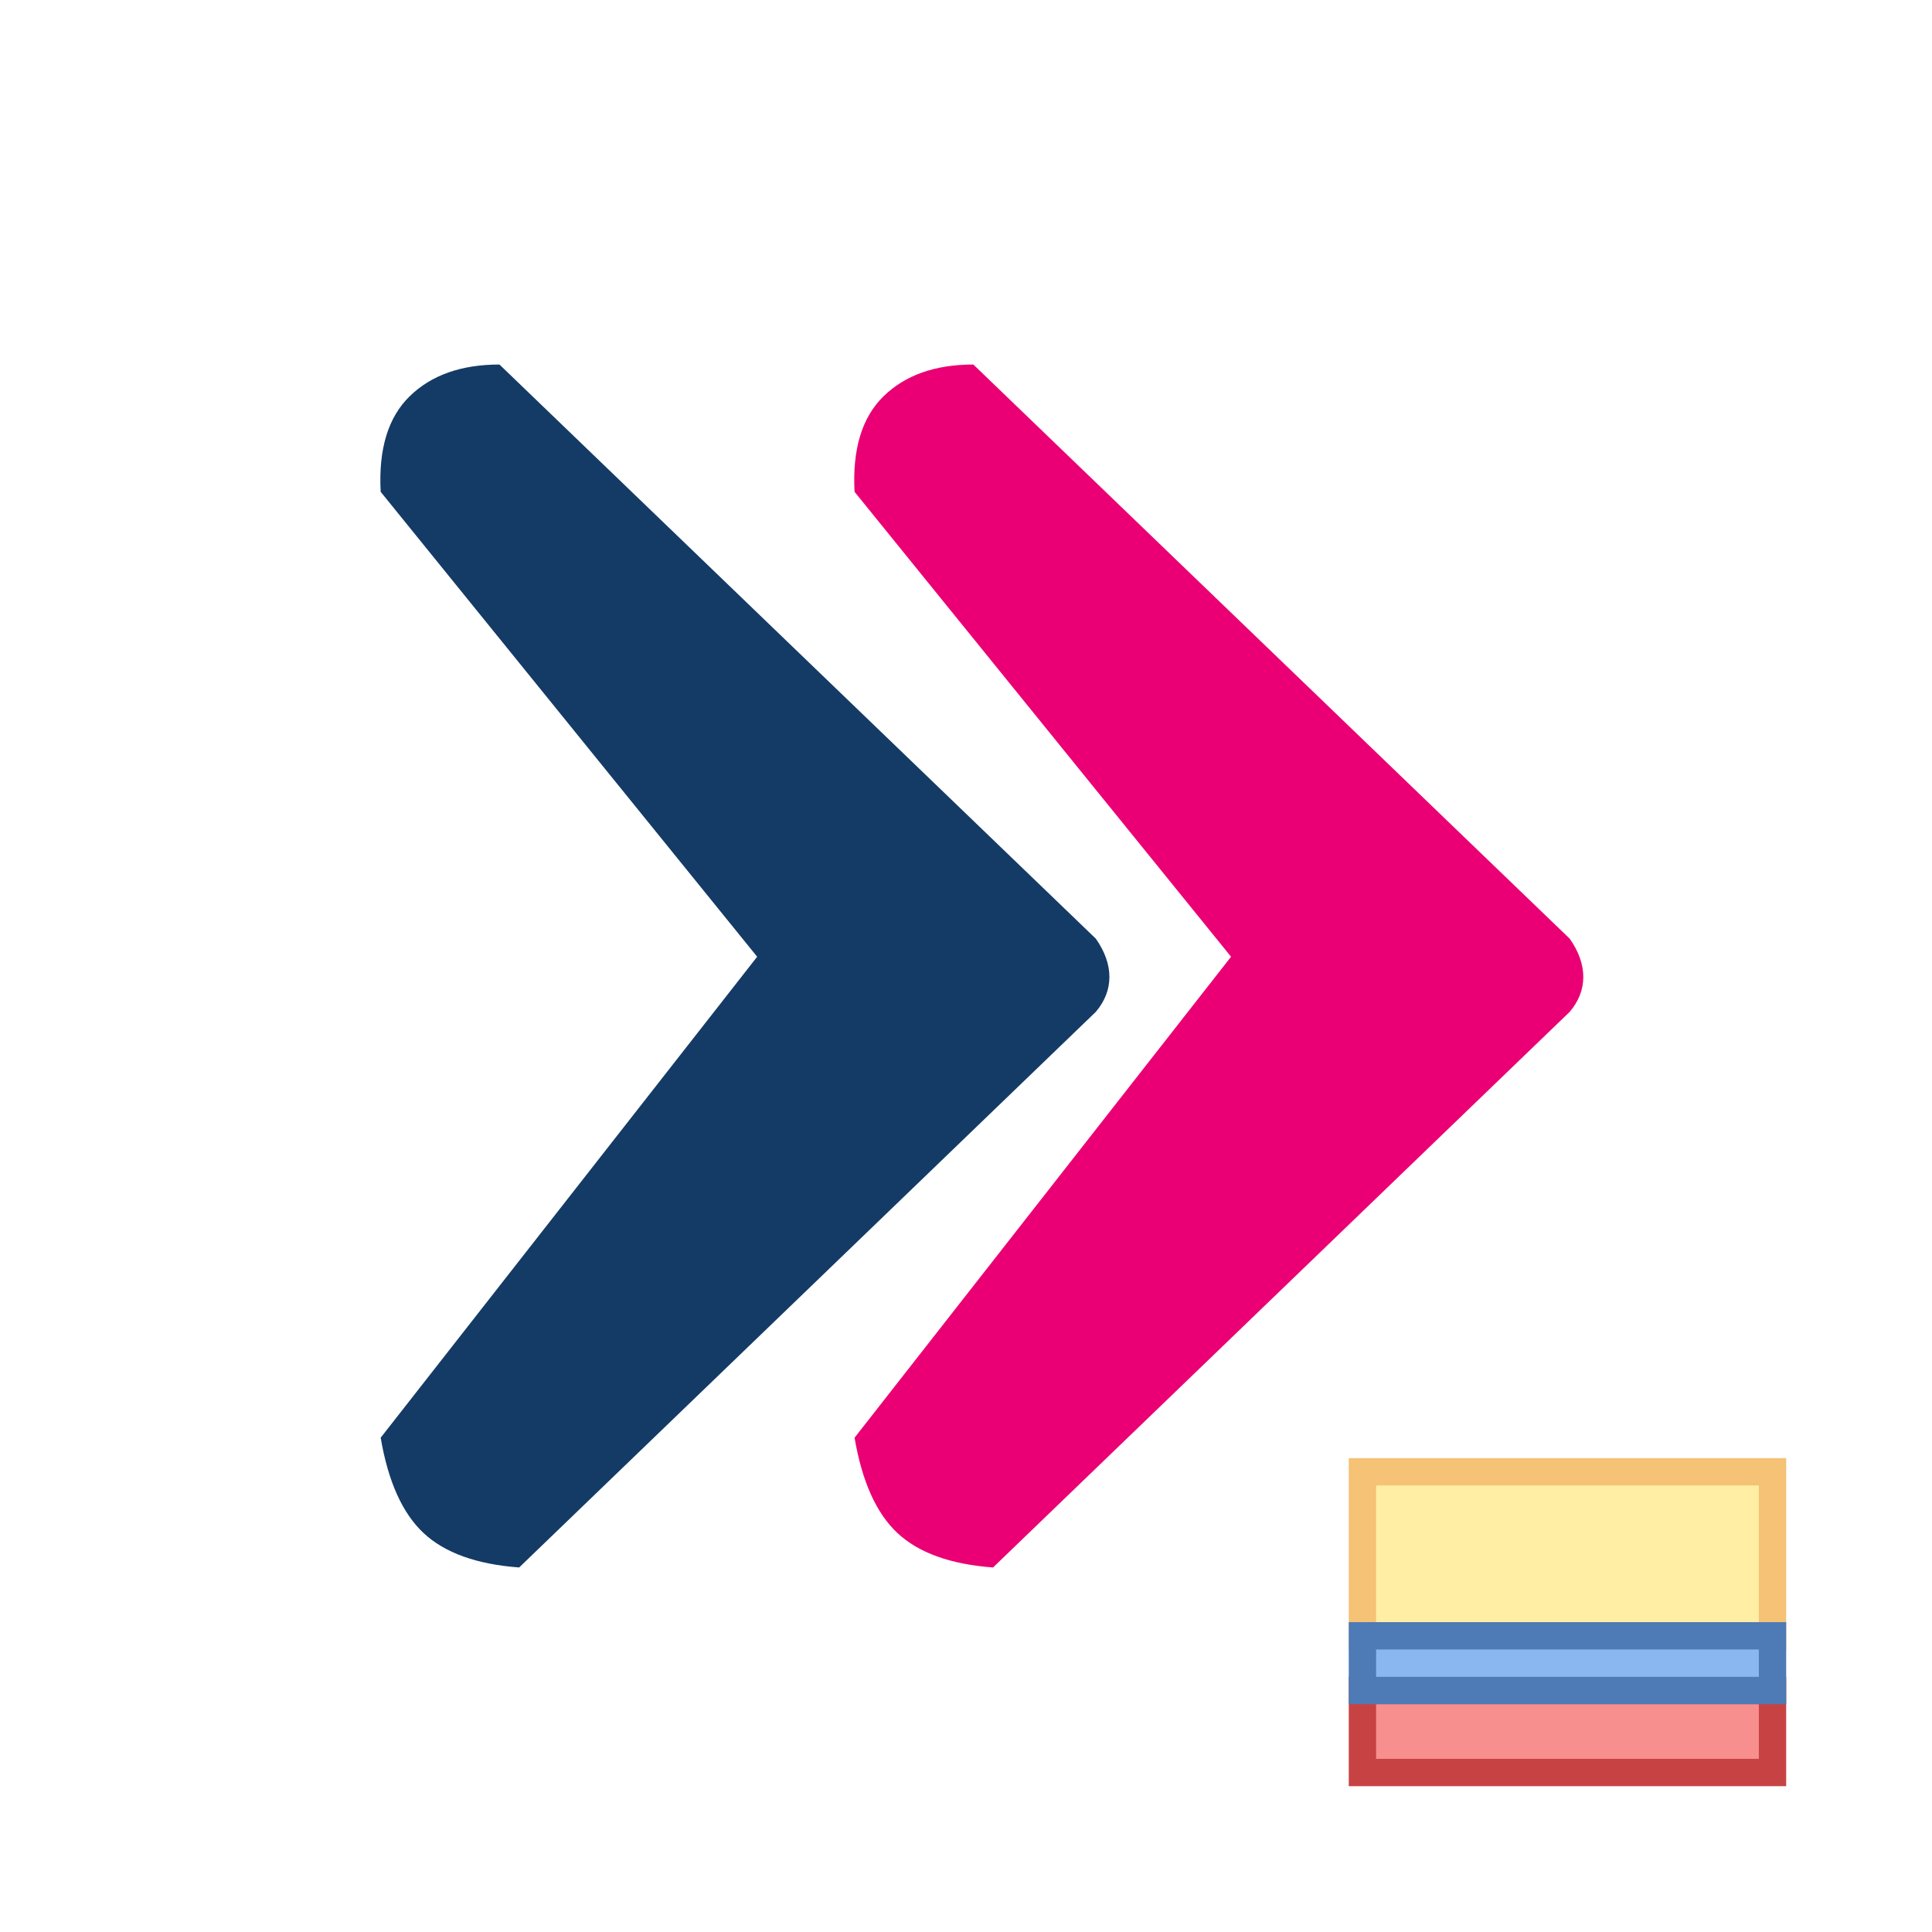
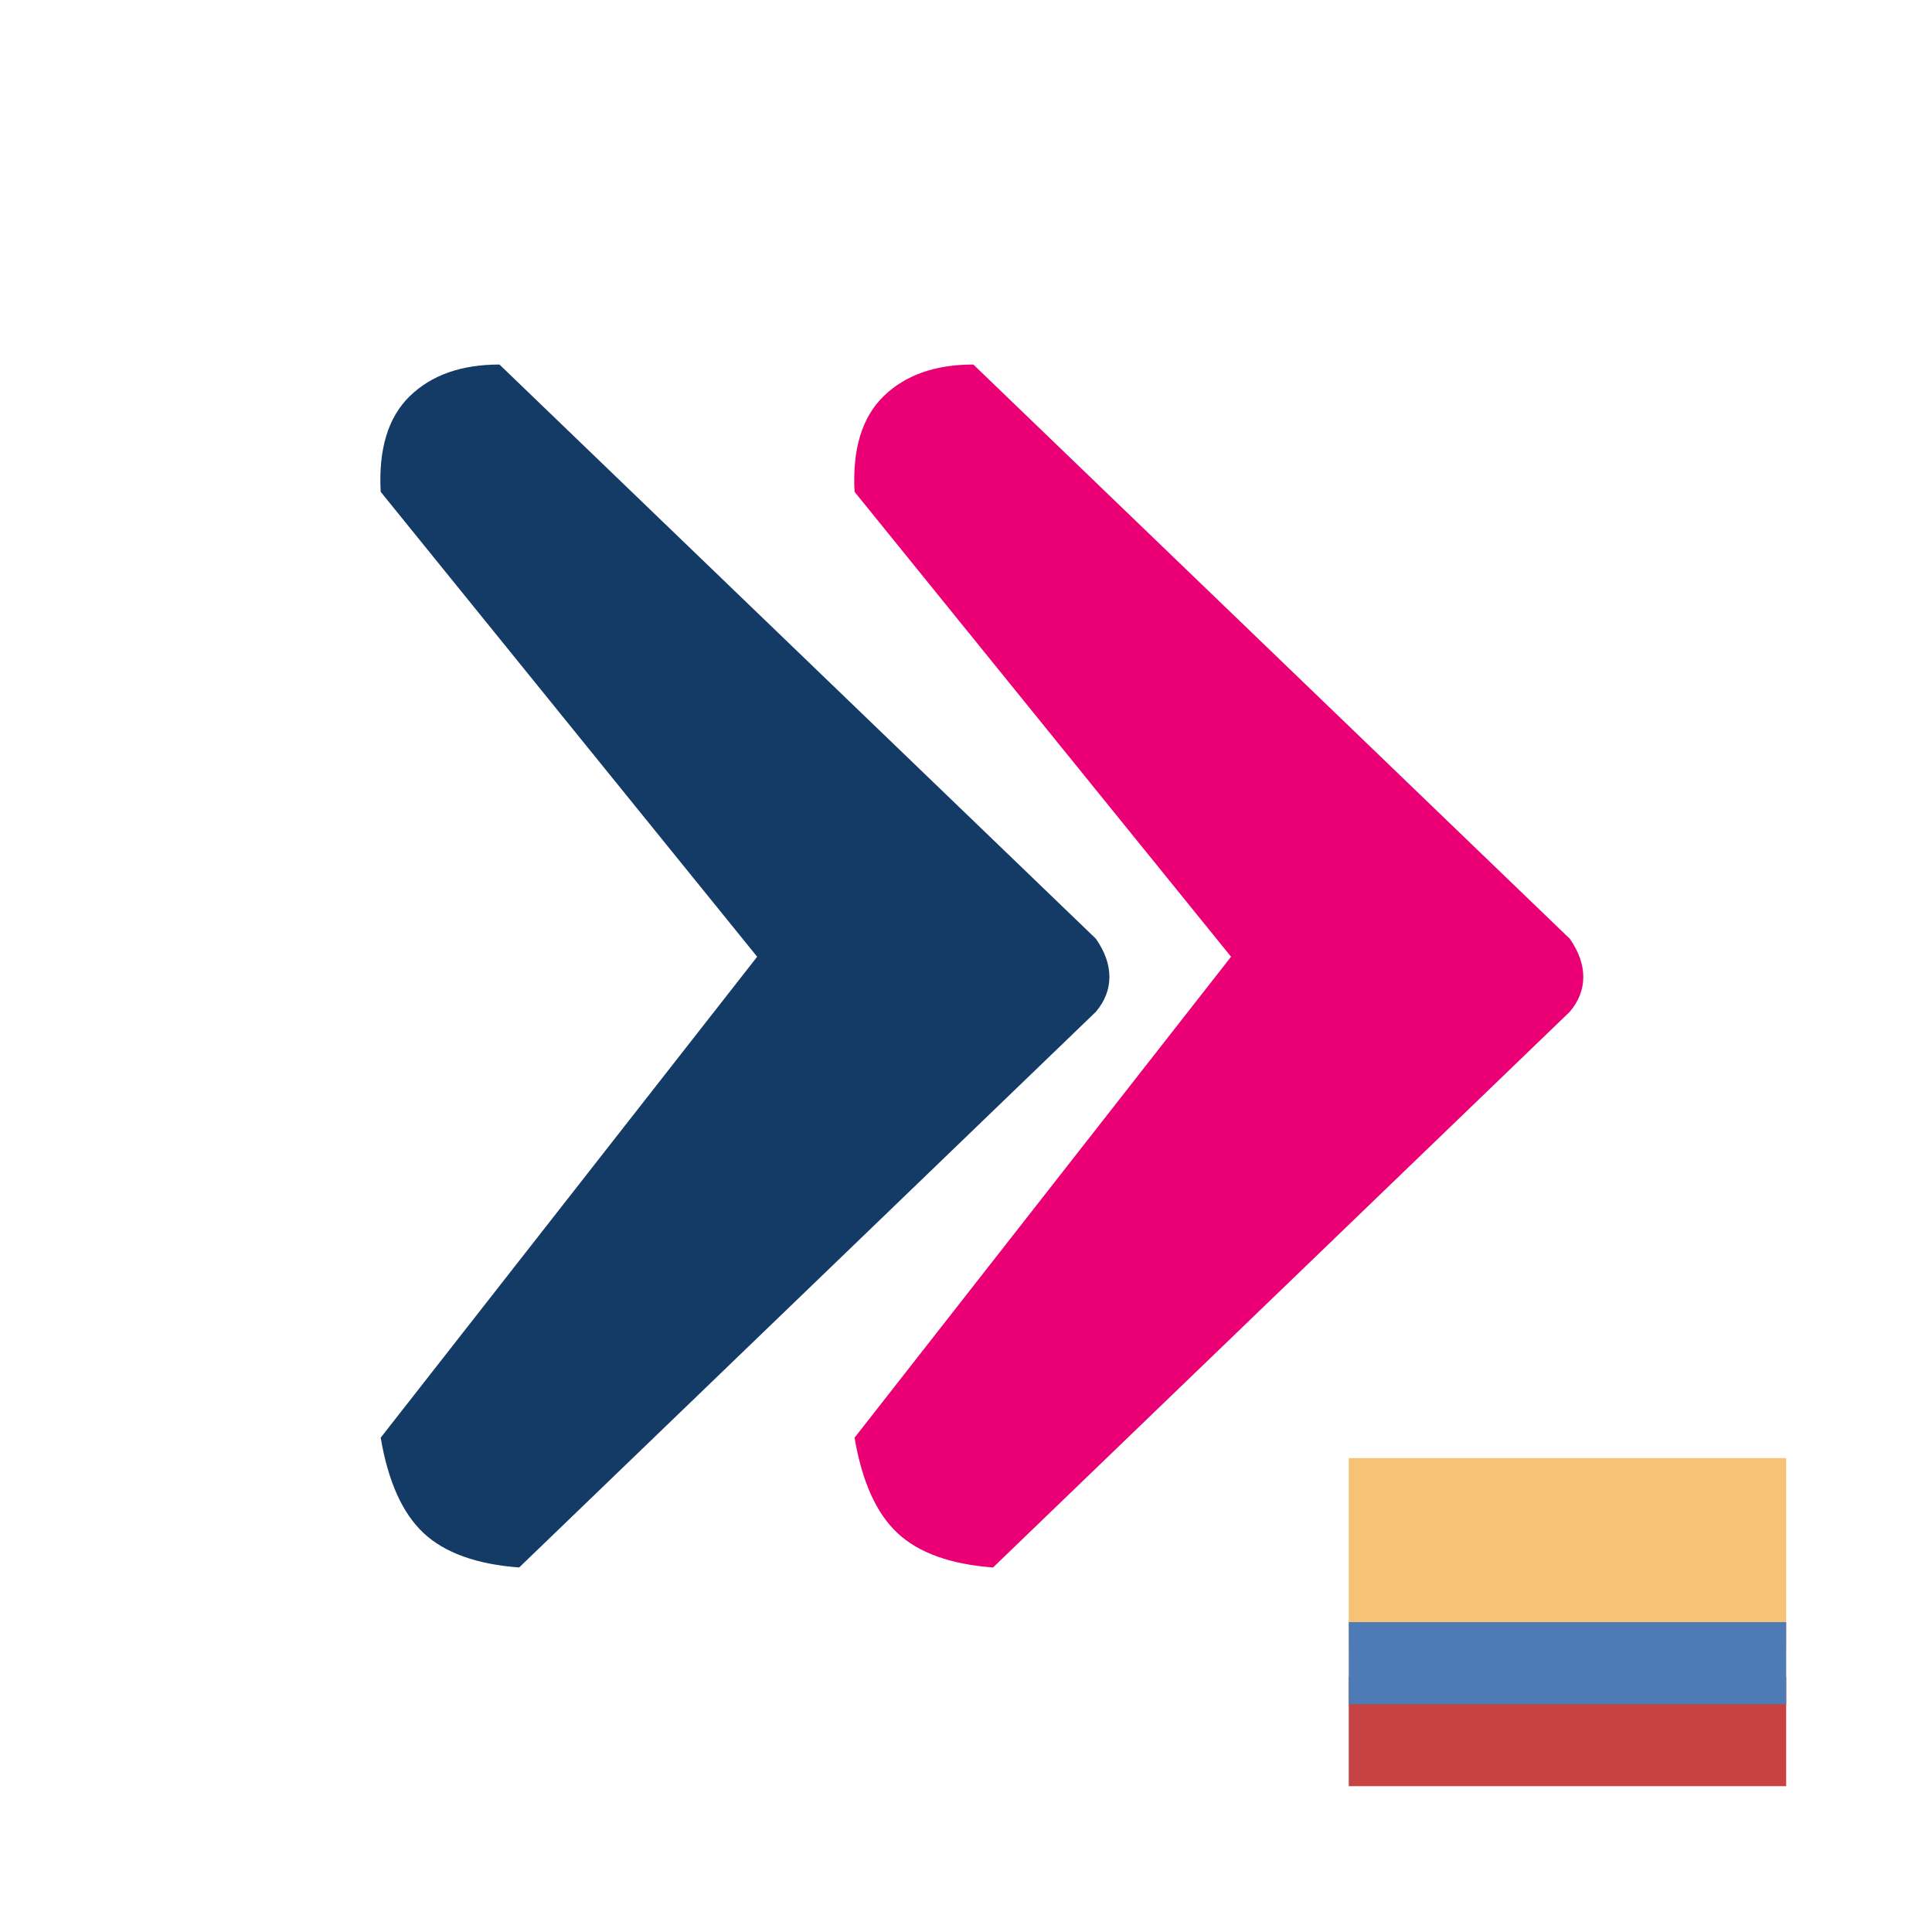
<svg xmlns="http://www.w3.org/2000/svg" width="53px" height="53px" viewBox="0 0 53 53" version="1.1">
  <g id="Icon-/-Travelinn-CO" stroke="none" stroke-width="1" fill="none" fill-rule="evenodd">
    <g id="Group" transform="translate(10, 10)">
      <path d="M0.443,3.492 L10.771,16.246 L0.443,29.44 C0.647,30.639 1.038,31.511 1.618,32.054 C2.198,32.598 3.073,32.913 4.242,33 L20.063,17.756 C20.311,17.462 20.434,17.143 20.434,16.8 C20.434,16.457 20.311,16.108 20.063,15.752 L3.702,0 C2.655,0 1.834,0.29 1.24,0.869 C0.646,1.448 0.38,2.323 0.443,3.492 Z" id="Path-2" fill="#143B66" />
      <path d="M13.443,3.492 L23.771,16.246 L13.443,29.44 C13.647,30.639 14.038,31.511 14.618,32.054 C15.198,32.598 16.073,32.913 17.242,33 L33.063,17.756 C33.311,17.462 33.434,17.143 33.434,16.8 C33.434,16.457 33.311,16.108 33.063,15.752 L16.702,0 C15.655,0 14.834,0.29 14.24,0.869 C13.646,1.448 13.38,2.323 13.443,3.492 Z" id="Path-2-Copy" fill="#EA0074" />
    </g>
    <g id="icons8-colombia-2" transform="translate(37, 40)" fill-rule="nonzero">
      <g id="icons8-colombia">
-         <polygon id="Path" fill="#FFEEA3" points="0.375 0.375 11.625 0.375 11.625 4.875 0.375 4.875" />
-         <path d="M11.25,0.75 L11.25,4.5 L0.75,4.5 L0.75,0.75 L11.25,0.75 M12,0 L0,0 L0,5.25 L12,5.25 L12,0 L12,0 Z" id="Shape" fill="#F5C276" />
-         <polygon id="Path" fill="#F78F8F" points="0.375 6.375 11.625 6.375 11.625 8.625 0.375 8.625" />
-         <path d="M11.25,6.75 L11.25,8.25 L0.75,8.25 L0.75,6.75 L11.25,6.75 M12,6 L0,6 L0,9 L12,9 L12,6 L12,6 Z" id="Shape" fill="#C74343" />
-         <g id="Group" transform="translate(0, 4.5)">
-           <polygon id="Path" fill="#8BB7F0" points="0.375 0.375 11.625 0.375 11.625 1.875 0.375 1.875" />
-           <path d="M11.25,0.75 L11.25,1.5 L0.75,1.5 L0.75,0.75 L11.25,0.75 M12,0 L0,0 L0,2.25 L12,2.25 L12,0 L12,0 Z" id="Shape" fill="#4E7AB5" />
+         <polygon id="Shape" fill="#F5C276" points="12 0 0 0 0 5.25 12 5.25" />
+         <polygon id="Shape" fill="#C74343" points="12 6 0 6 0 9 12 9" />
+         <g id="Group" transform="translate(0, 4.5)" fill="#4E7AB5">
+           <polygon id="Shape" points="12 0 0 0 0 2.25 12 2.25" />
        </g>
      </g>
    </g>
  </g>
</svg>
